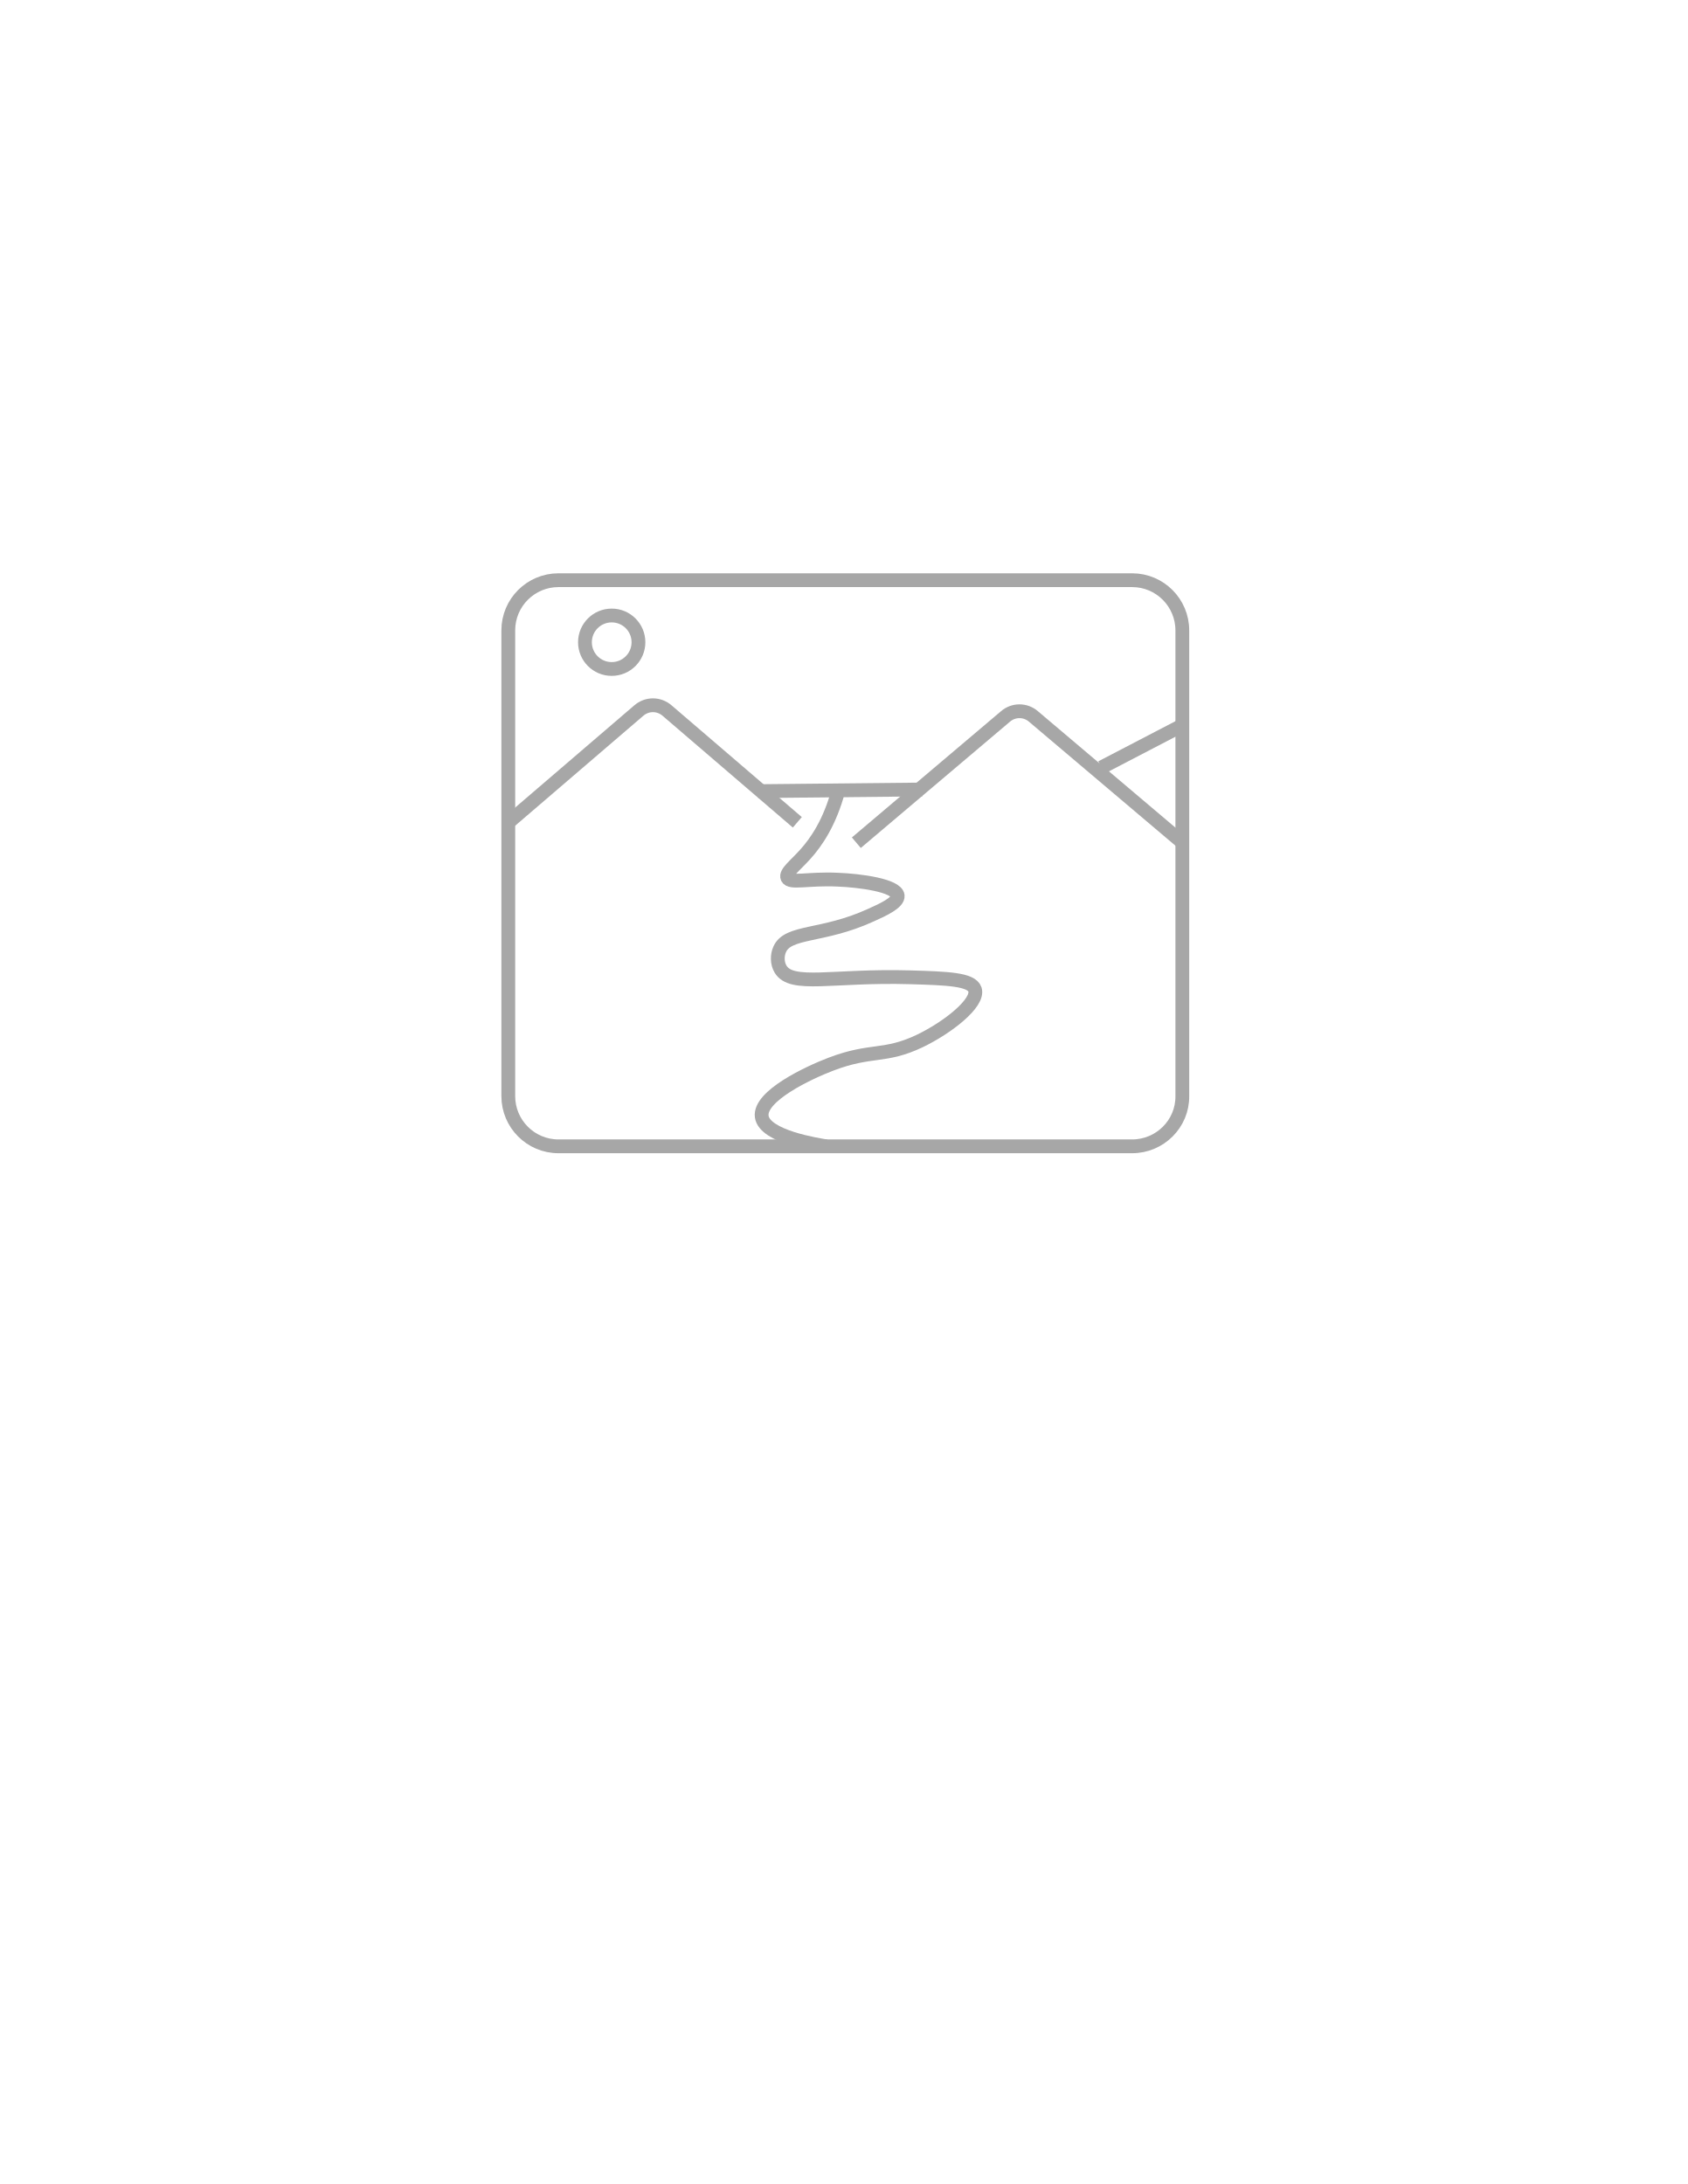
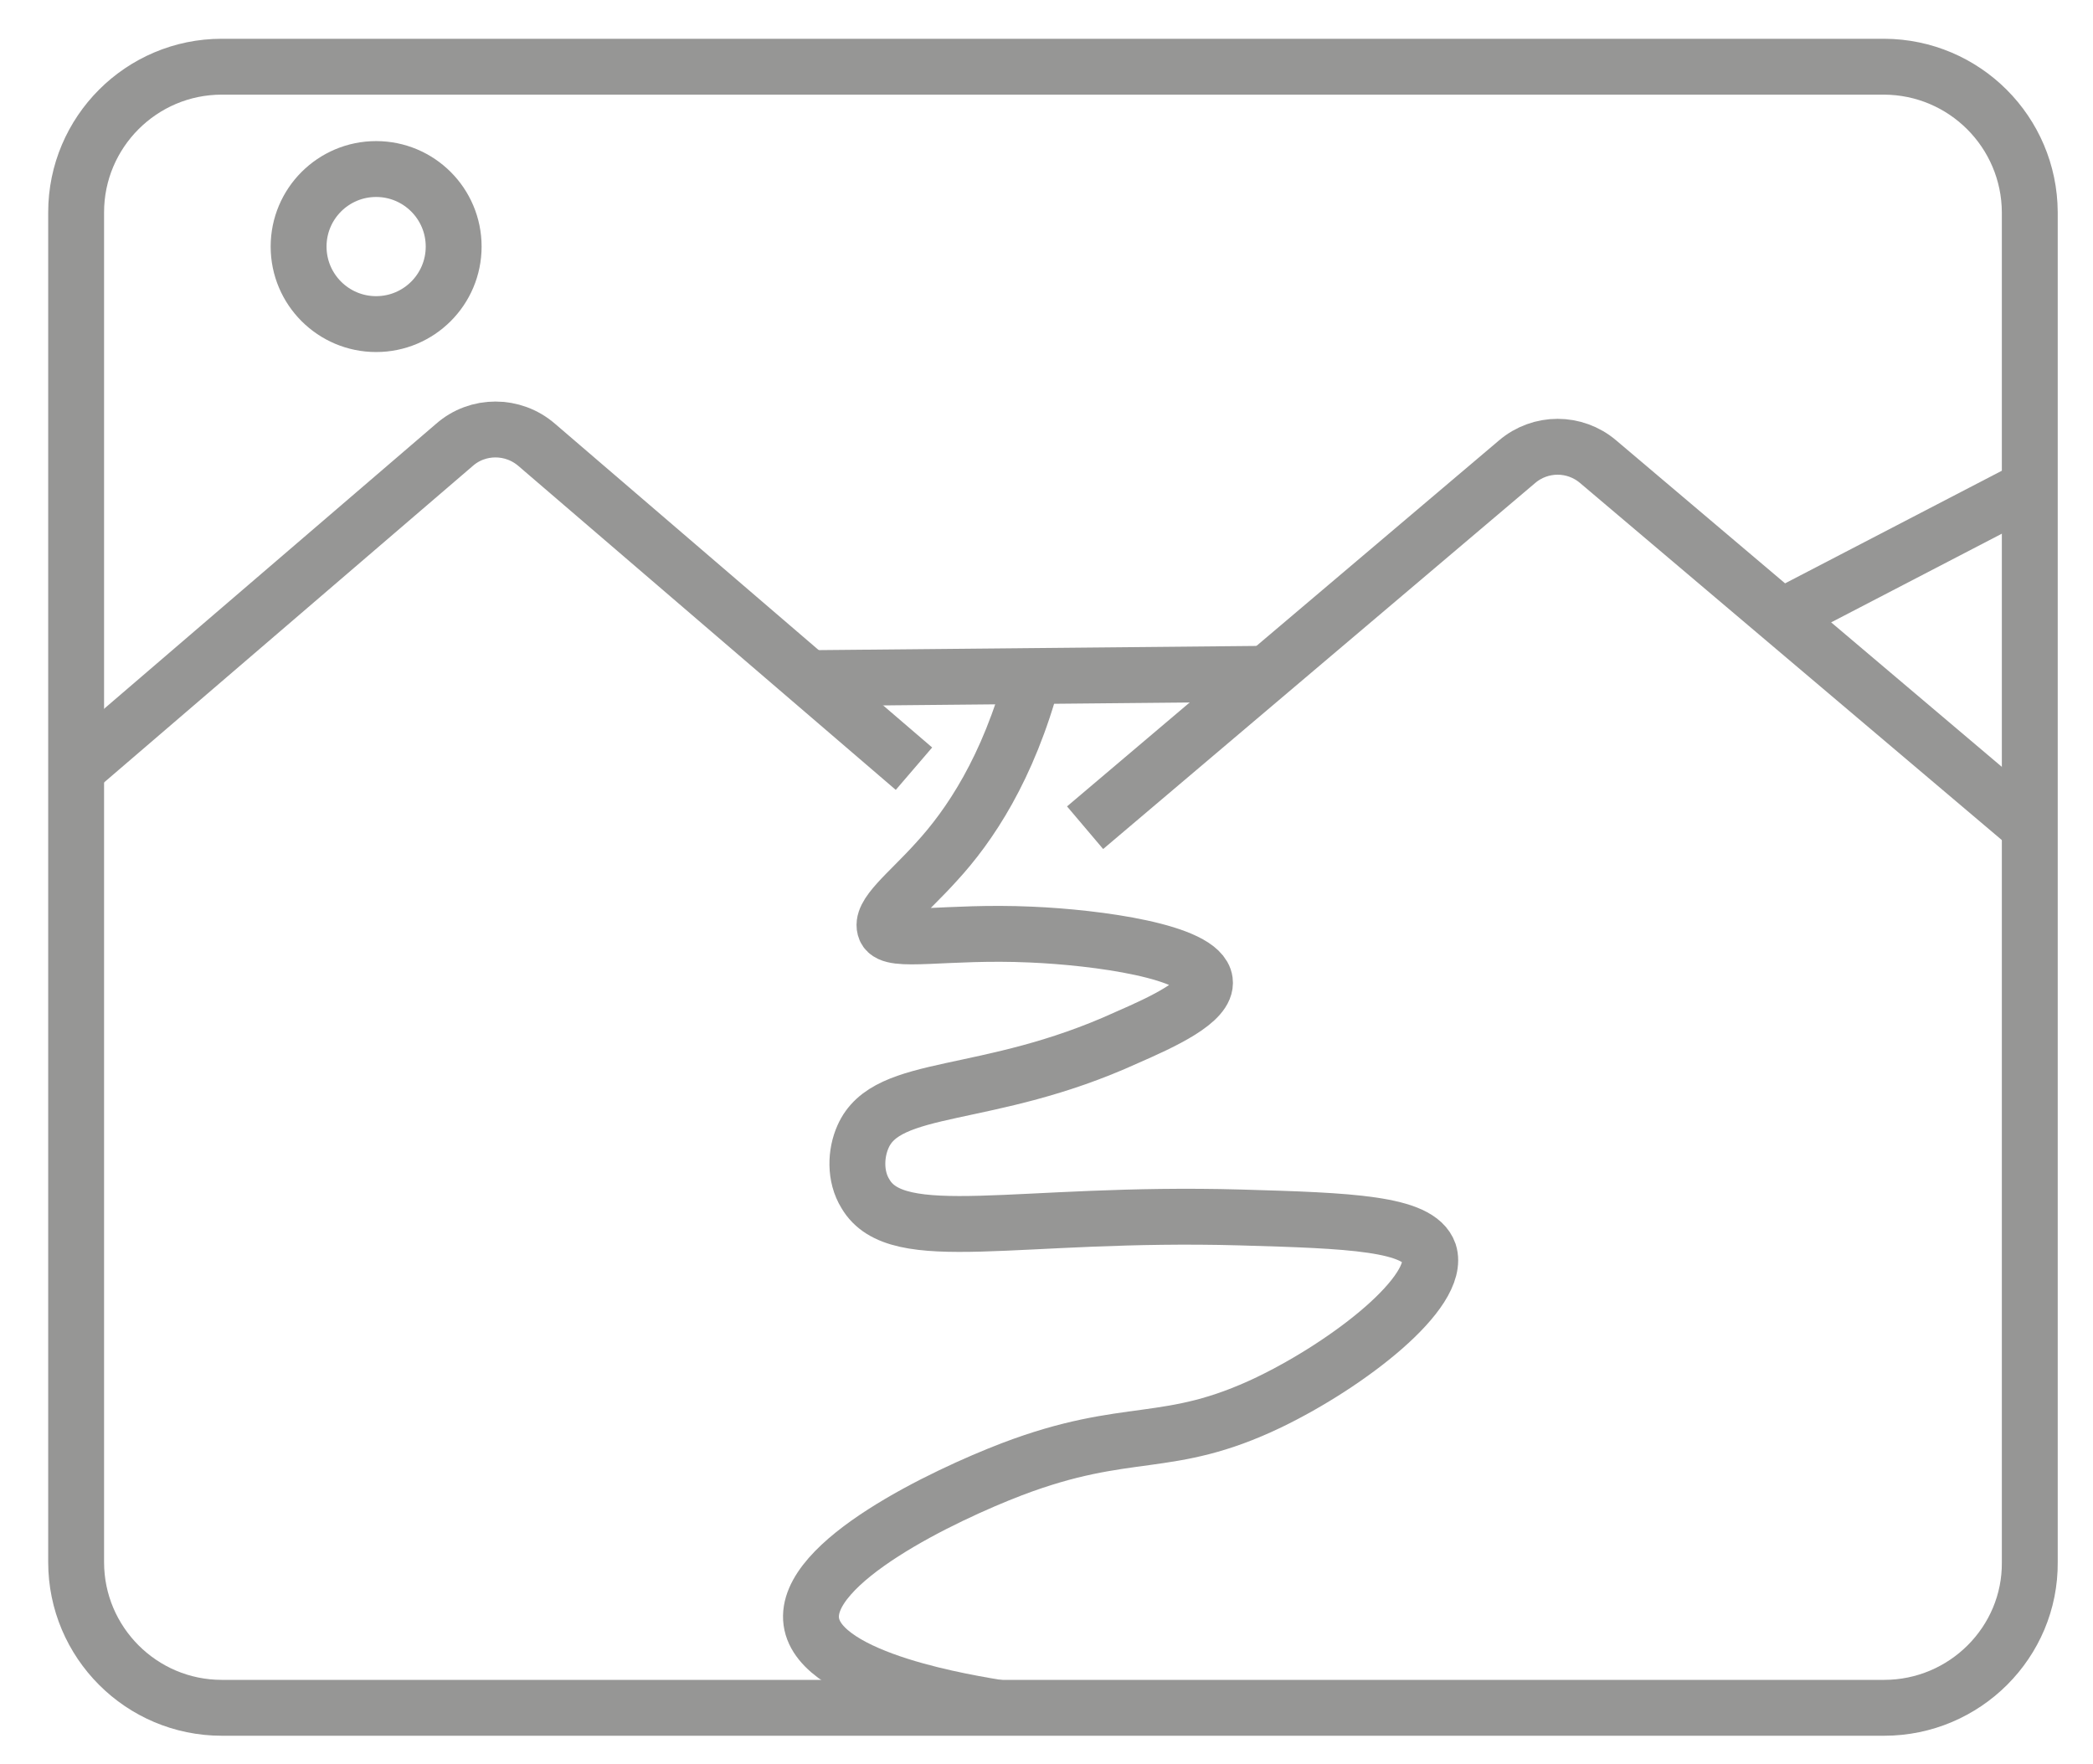
- <svg xmlns="http://www.w3.org/2000/svg" version="1.1" id="Layer_1" x="0px" y="0px" viewBox="0 0 612 792" style="enable-background:new 0 0 612 792;" xml:space="preserve">
+ <svg xmlns="http://www.w3.org/2000/svg" version="1.1" id="Layer_1" x="0px" y="0px" viewBox="0 0 599.3 505" style="enable-background:new 0 0 599.3 505;" xml:space="preserve">
  <style type="text/css">
- 	.st0{fill:none;stroke:#A7A7A7;stroke-width:5;stroke-miterlimit:10;}
+ 	.st0{fill:none;stroke:#969695;stroke-width:16;stroke-miterlimit:10;}
</style>
-   <path class="st0" d="M410.5,415.7h-208c-10.1,0-18.2-8.2-18.2-18.2V228.6c0-10.1,8.2-18.2,18.2-18.2h208c10.1,0,18.2,8.2,18.2,18.2  v168.9C428.8,407.5,420.6,415.7,410.5,415.7z" />
-   <path class="st0" d="M191.7,305.6" />
-   <path class="st0" d="M289.1,298.2l-47.2-40.5c-3-2.6-7.3-2.6-10.3,0l-47.2,40.5" />
-   <path class="st0" d="M277.1,305.6" />
-   <path class="st0" d="M322.2,313" />
-   <path class="st0" d="M428.8,305.6l-54.1-45.8c-2.9-2.5-7.2-2.5-10.1,0l-54.1,45.8" />
-   <path class="st0" d="M421.3,313" />
-   <line class="st0" x1="399.4" y1="278.3" x2="428.6" y2="263.1" />
-   <line class="st0" x1="274.9" y1="286.9" x2="334.4" y2="286.3" />
-   <path class="st0" d="M304,286.6c-3.1,11.6-8,18.8-12.1,23.3c-3.5,3.9-7.2,6.6-6.4,8.4c1,2.2,7.5,0.2,18.2,0.7  c8.2,0.3,21.3,2.1,21.8,5.8c0.3,2.5-5.3,5.1-9.8,7.1c-17.5,8-30,5.5-33,12.4c-0.9,2-1,4.9,0.3,7.1c4,6.8,18.9,2.2,46.9,3  c13.7,0.4,22.3,0.7,23.6,4.4c1.6,4.9-10,13.9-20,18.7c-12.8,6.1-17.5,2.8-32.2,8.4c-8.4,3.2-26.1,11.6-25.1,19  c1,7.4,20.5,10.3,23.4,10.8" />
-   <circle class="st0" cx="221.8" cy="232.9" r="9.7" />
+   <path class="st0" d="M539.5,489h-476c-23,0-41.7-18.7-41.7-41.7V60.8c0-23,18.7-41.7,41.7-41.7c0,0,0,0,0,0h476  c23,0.1,41.6,18.7,41.7,41.7v386.5C581.4,470.2,562.6,489,539.5,489z" />
+   <path class="st0" d="M261.7,220.1l-108-92.7c-6.8-5.9-16.9-5.9-23.6,0l-108,92.7" />
+   <path class="st0" d="M581.4,237L457.6,132.2c-6.7-5.7-16.5-5.7-23.2,0L310.7,237" />
+   <line class="st0" x1="514.1" y1="174.5" x2="580.9" y2="139.8" />
+   <line class="st0" x1="229.2" y1="194.2" x2="365.4" y2="192.9" />
+   <path class="st0" d="M295.8,193.5c-7.1,26.6-18.3,43.1-27.7,53.3c-8,8.9-16.4,15.1-14.6,19.3s17.2,0.4,41.7,1.5  c18.8,0.8,48.7,4.8,49.8,13.3c0.8,5.8-12.1,11.7-22.4,16.2c-40.1,18.3-68.6,12.6-75.5,28.4c-2.1,4.7-2.4,11.3,0.7,16.3  c9.1,15.6,43.2,5,107.4,6.8c31.3,0.9,51,1.6,54,10.1c3.6,11.2-23,31.8-45.8,42.8c-29.2,14-40.1,6.4-73.7,19.2  c-19.3,7.4-59.7,26.6-57.4,43.6c2.3,17,46.9,23.5,53.5,24.7" />
+   <circle class="st0" cx="107.7" cy="70.6" r="22.2" />
</svg>
